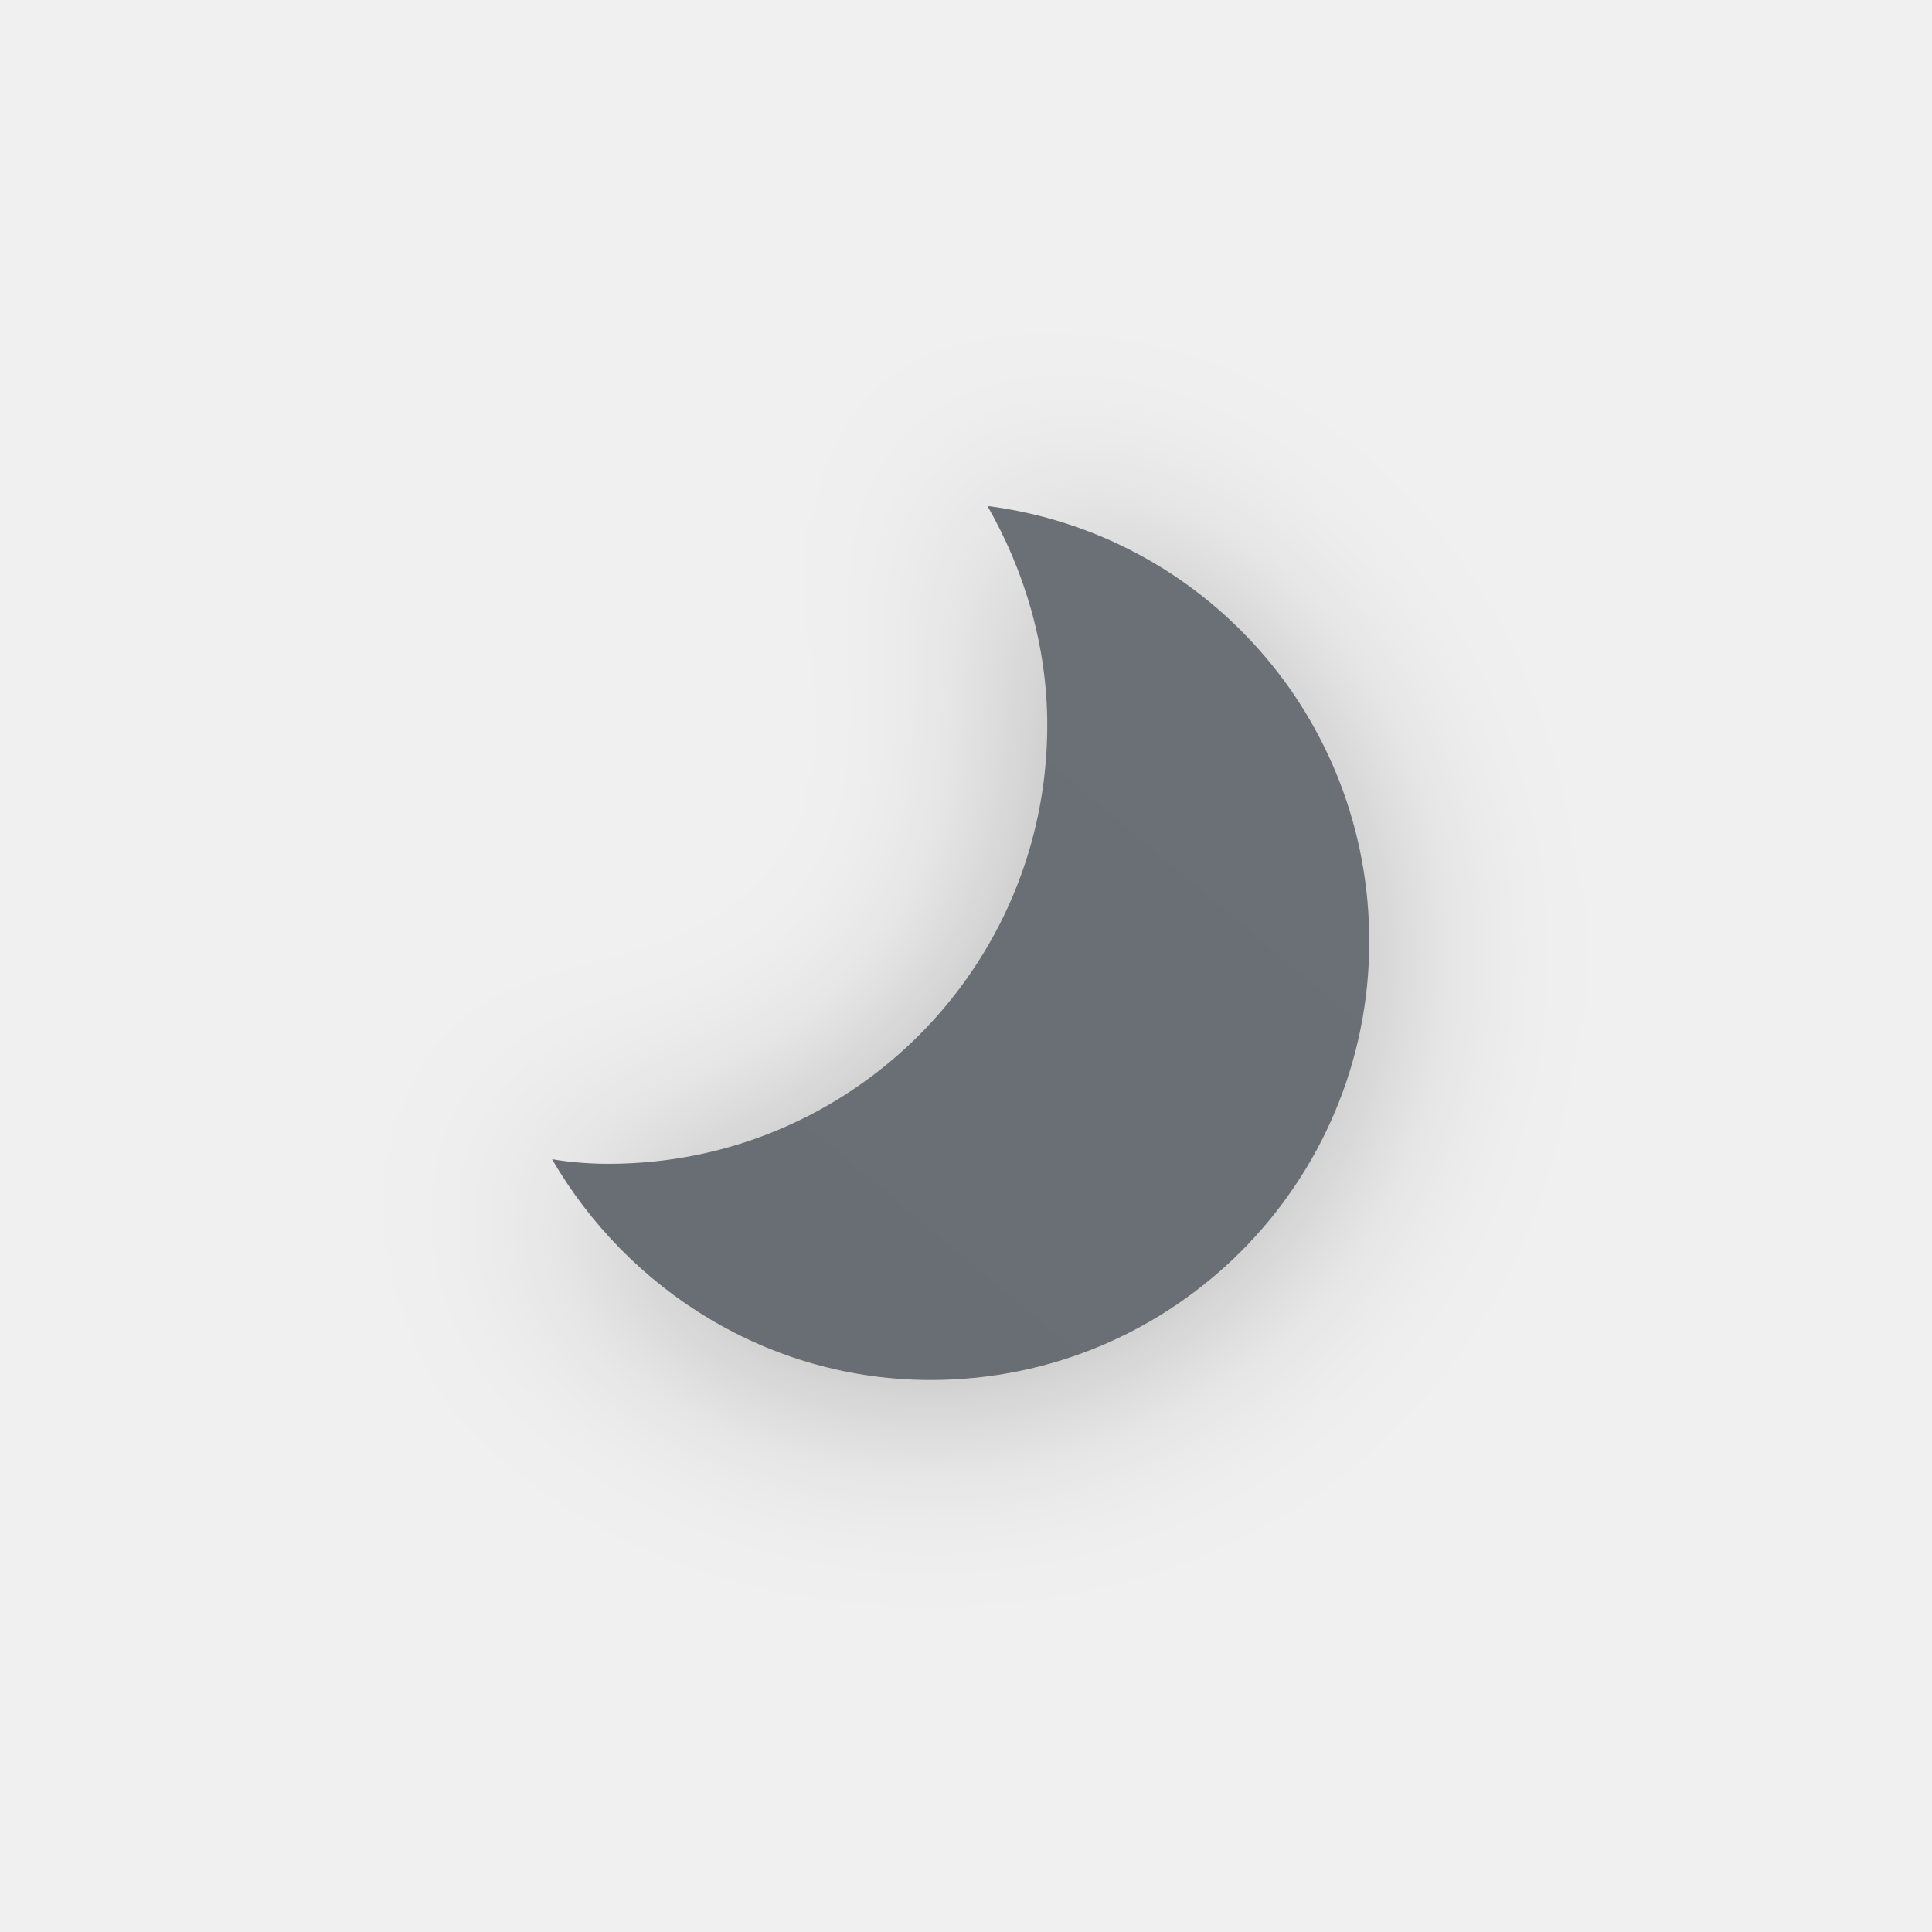
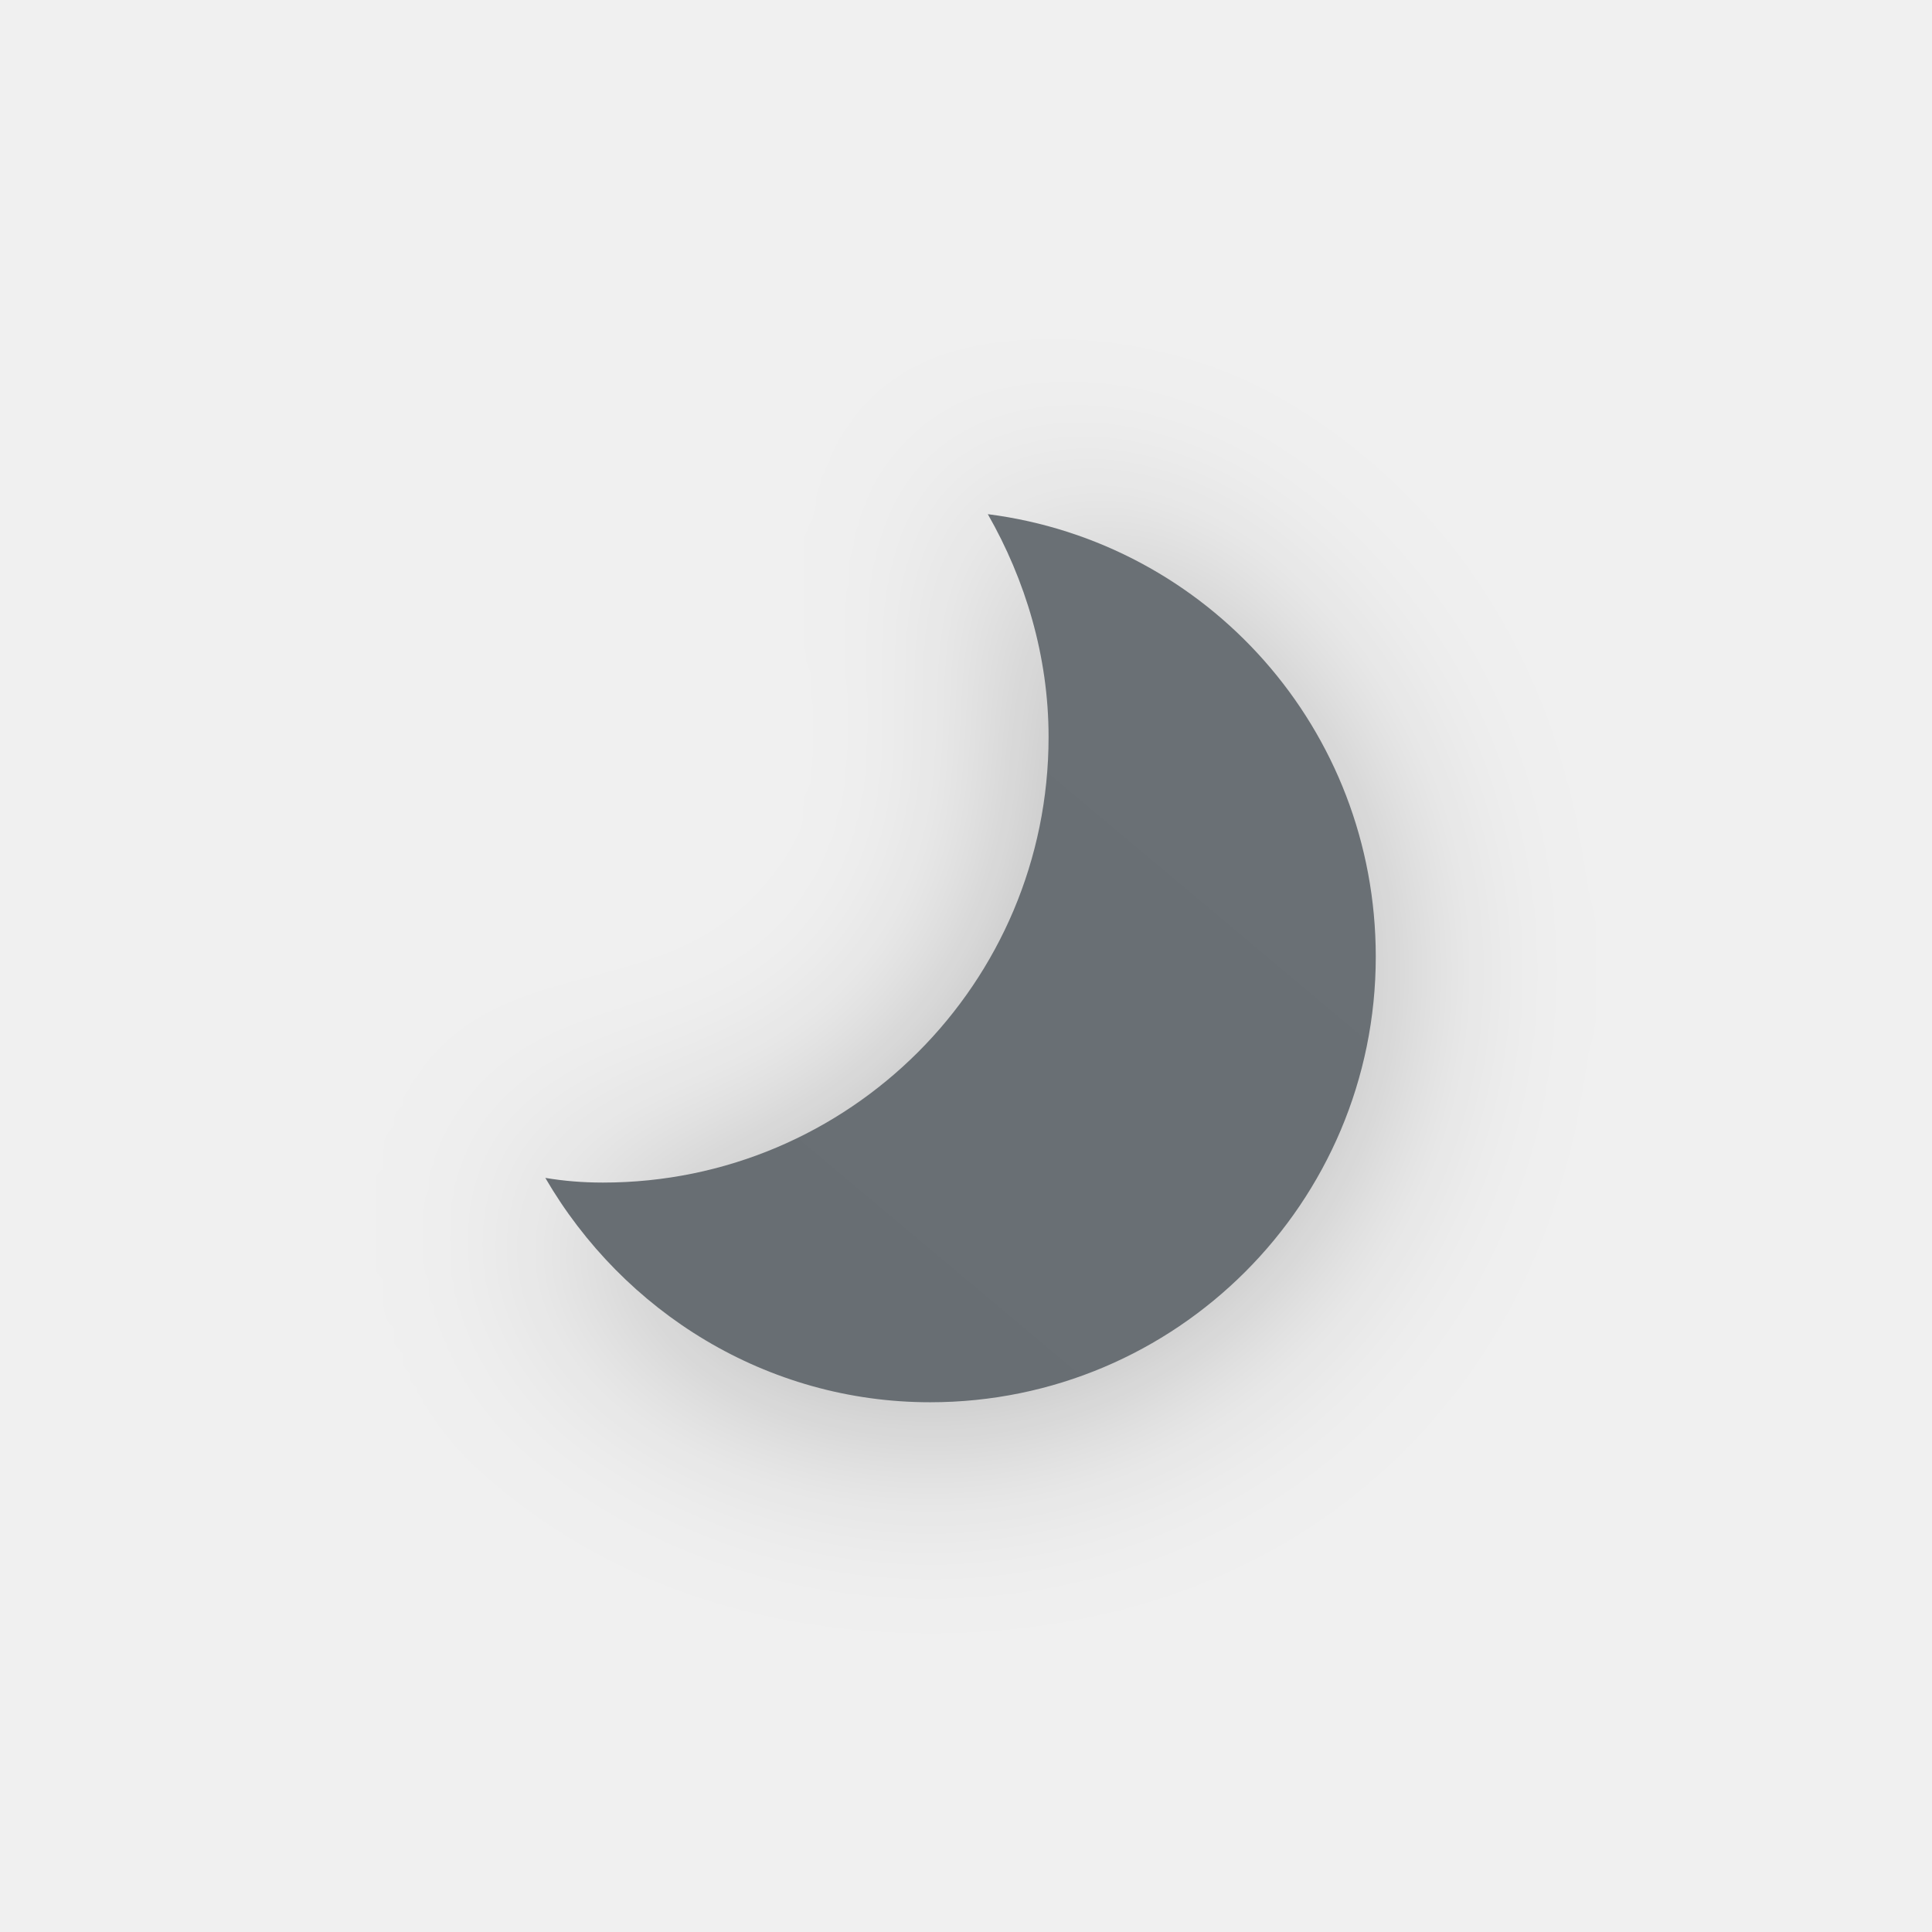
- <svg xmlns="http://www.w3.org/2000/svg" width="126" height="126" viewBox="0 0 126 126" fill="none">
-   <g filter="url(#filter0_d_256_5905)">
-     <path d="M64.4 33C66.8 37.2 68.3 42.1 68.3 47.3C68.3 63.1 55.5 75.9 39.7 75.9C38.4 75.9 37.2 75.8 36 75.6C41 84.2 50.2 90 60.7 90C76.5 90 89.3 77.2 89.3 61.4C89.3 46.8 78.5 34.8 64.4 33Z" fill="url(#paint0_linear_256_5905)" />
+ <svg xmlns="http://www.w3.org/2000/svg" width="124" height="124" viewBox="0 0 124 124" fill="none">
+   <g clip-path="url(#clip0_256_5905)">
+     <g filter="url(#filter0_d_256_5905)">
+       <path d="M63.4 33C65.8 37.2 67.3 42.1 67.3 47.3C67.3 63.1 54.5 75.9 38.7 75.9C37.4 75.9 36.2 75.8 35 75.6C40 84.2 49.2 90 59.7 90C75.5 90 88.3 77.2 88.3 61.4C88.3 46.8 77.5 34.8 63.4 33Z" fill="url(#paint0_linear_256_5905)" />
+     </g>
  </g>
  <defs>
-     <filter id="filter0_d_256_5905" x="0" y="0" width="126" height="126" filterUnits="userSpaceOnUse" color-interpolation-filters="sRGB">
+     <filter id="filter0_d_256_5905" x="-1" y="0" width="126" height="126" filterUnits="userSpaceOnUse" color-interpolation-filters="sRGB">
      <feFlood flood-opacity="0" result="BackgroundImageFix" />
      <feColorMatrix in="SourceAlpha" type="matrix" values="0 0 0 0 0 0 0 0 0 0 0 0 0 0 0 0 0 0 127 0" result="hardAlpha" />
      <feOffset dy="1" />
      <feGaussianBlur stdDeviation="6.5" />
      <feColorMatrix type="matrix" values="0 0 0 0 0 0 0 0 0 0 0 0 0 0 0 0 0 0 0.25 0" />
      <feBlend mode="normal" in2="BackgroundImageFix" result="effect1_dropShadow_256_5905" />
      <feBlend mode="normal" in="SourceGraphic" in2="effect1_dropShadow_256_5905" result="shape" />
    </filter>
-     <linearGradient id="paint0_linear_256_5905" x1="47.425" y1="87.492" x2="84.181" y2="43.689" gradientUnits="userSpaceOnUse">
+     <linearGradient id="paint0_linear_256_5905" x1="46.425" y1="87.492" x2="83.181" y2="43.689" gradientUnits="userSpaceOnUse">
      <stop stop-color="#686E73" />
      <stop offset="0.989" stop-color="#6A7075" />
    </linearGradient>
+     <clipPath id="clip0_256_5905">
+       <rect width="124" height="124" fill="white" />
+     </clipPath>
  </defs>
</svg>
